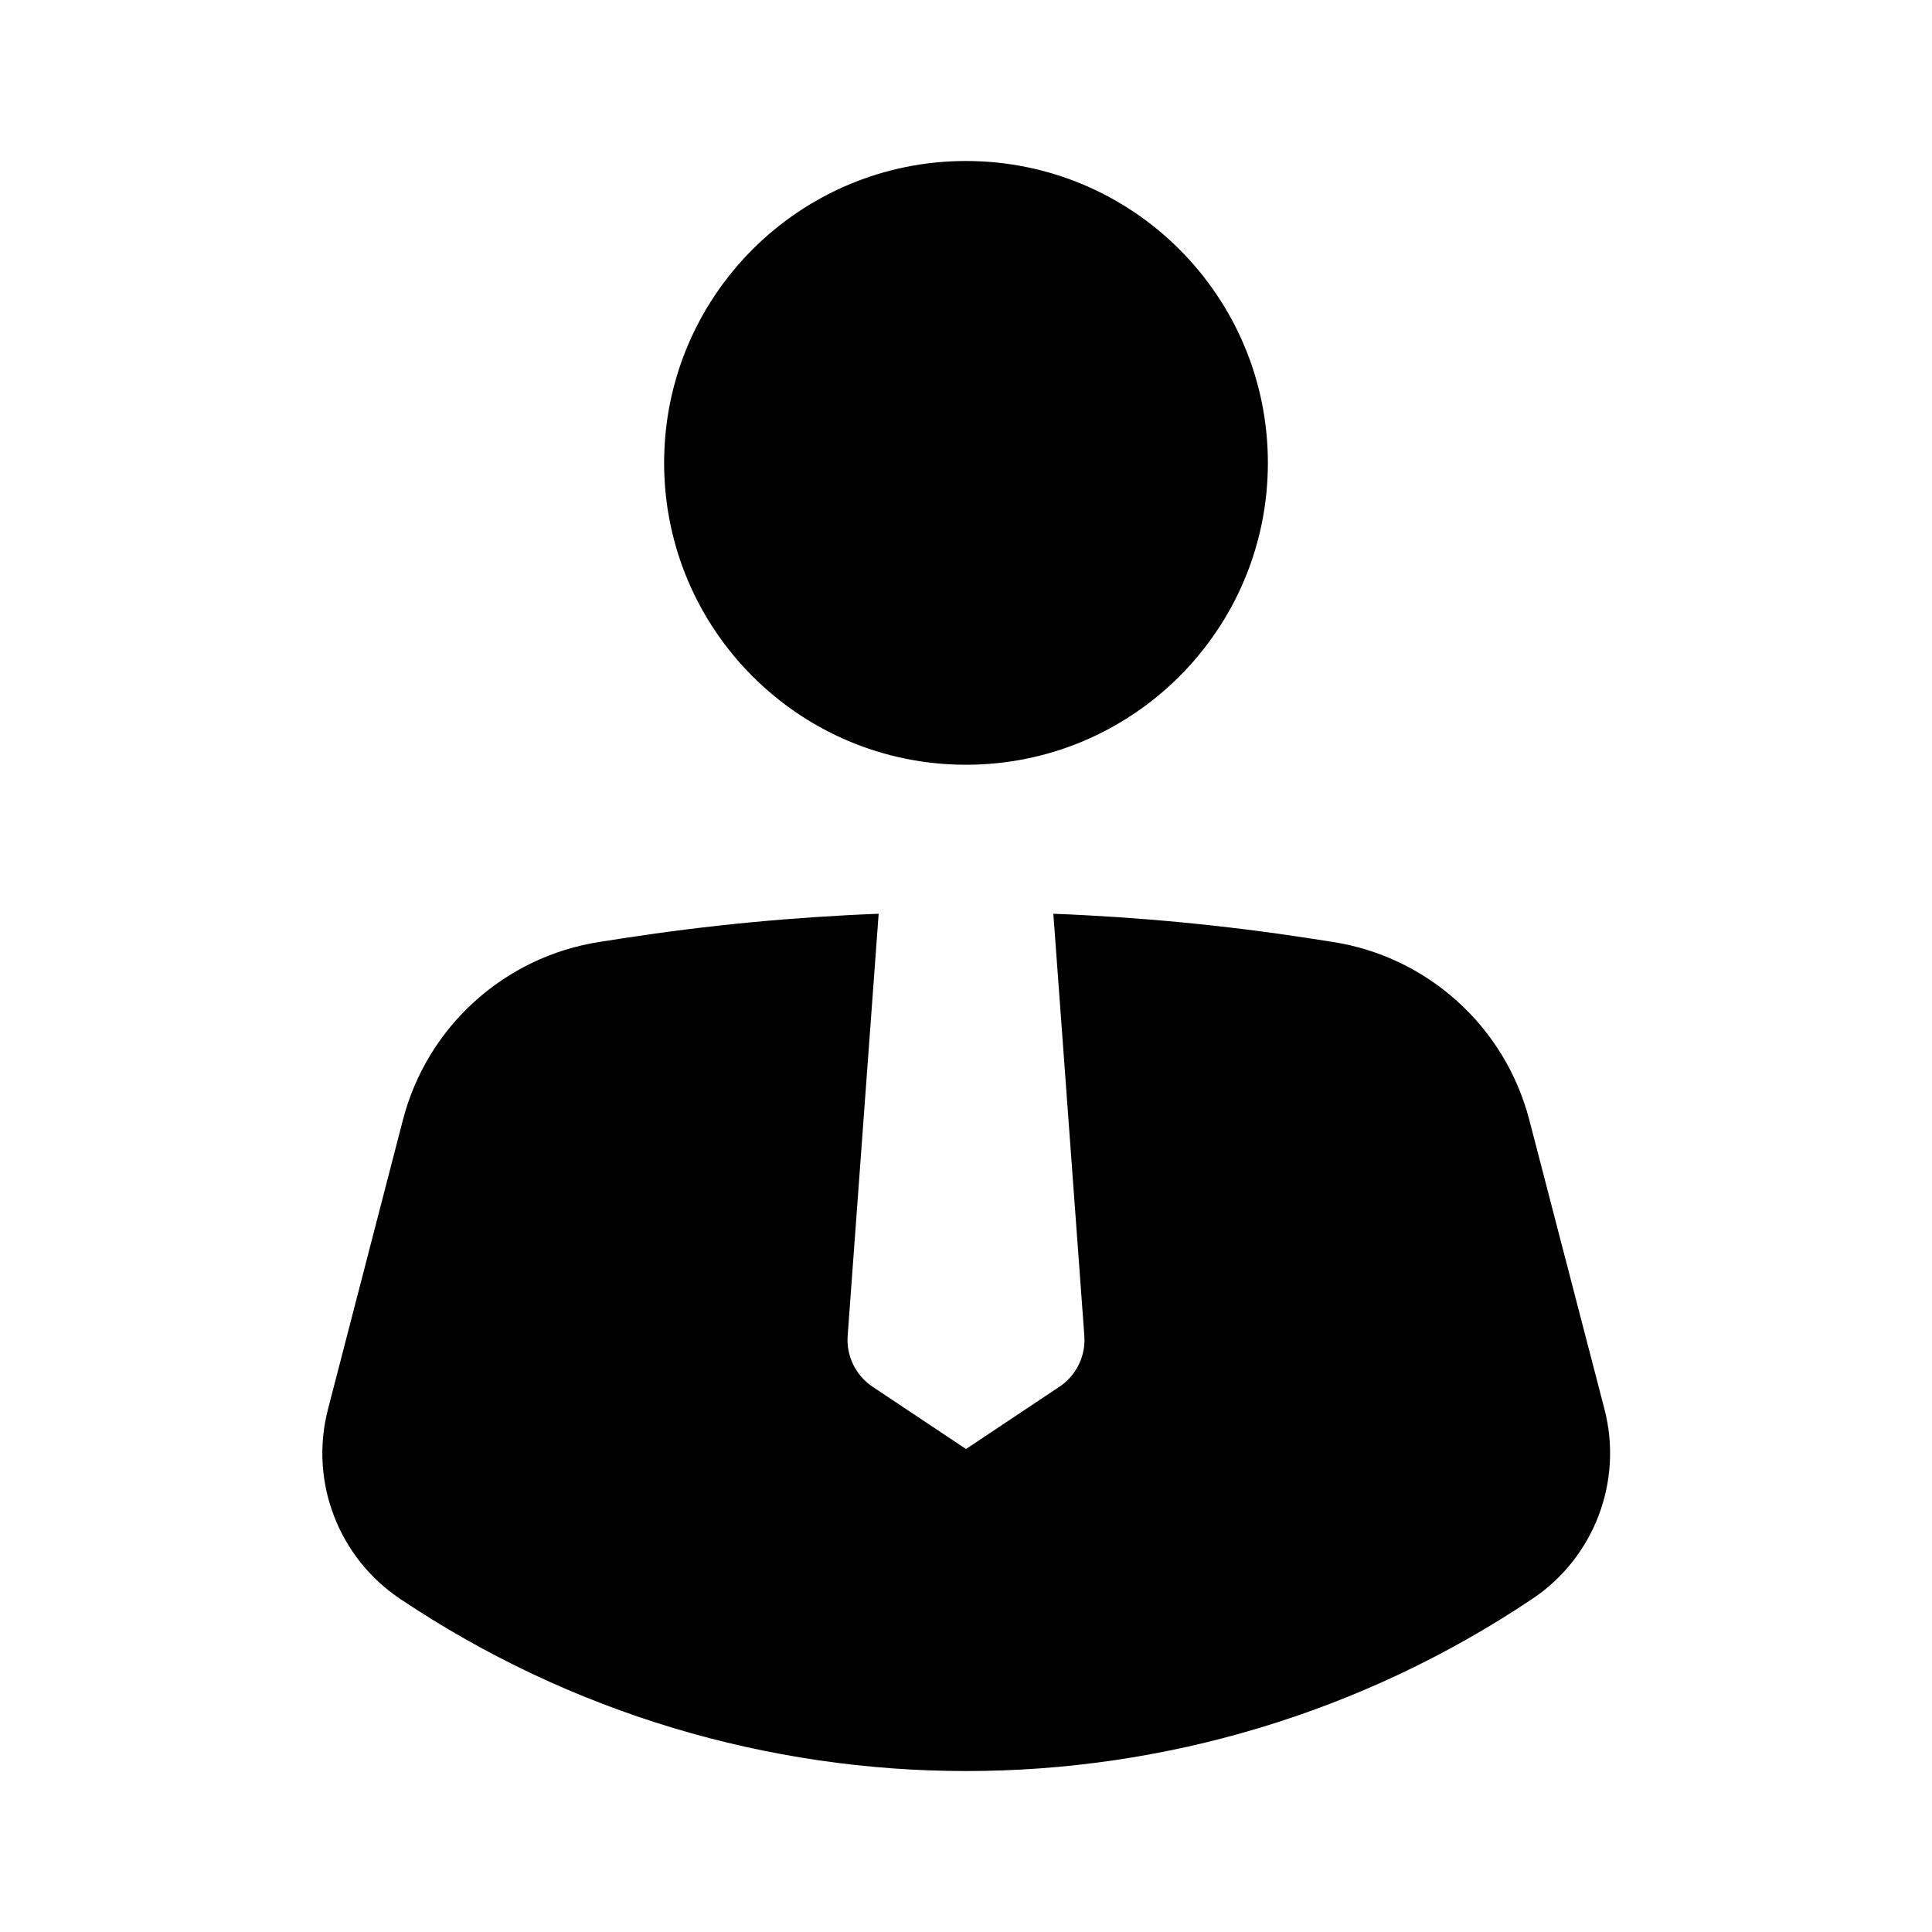
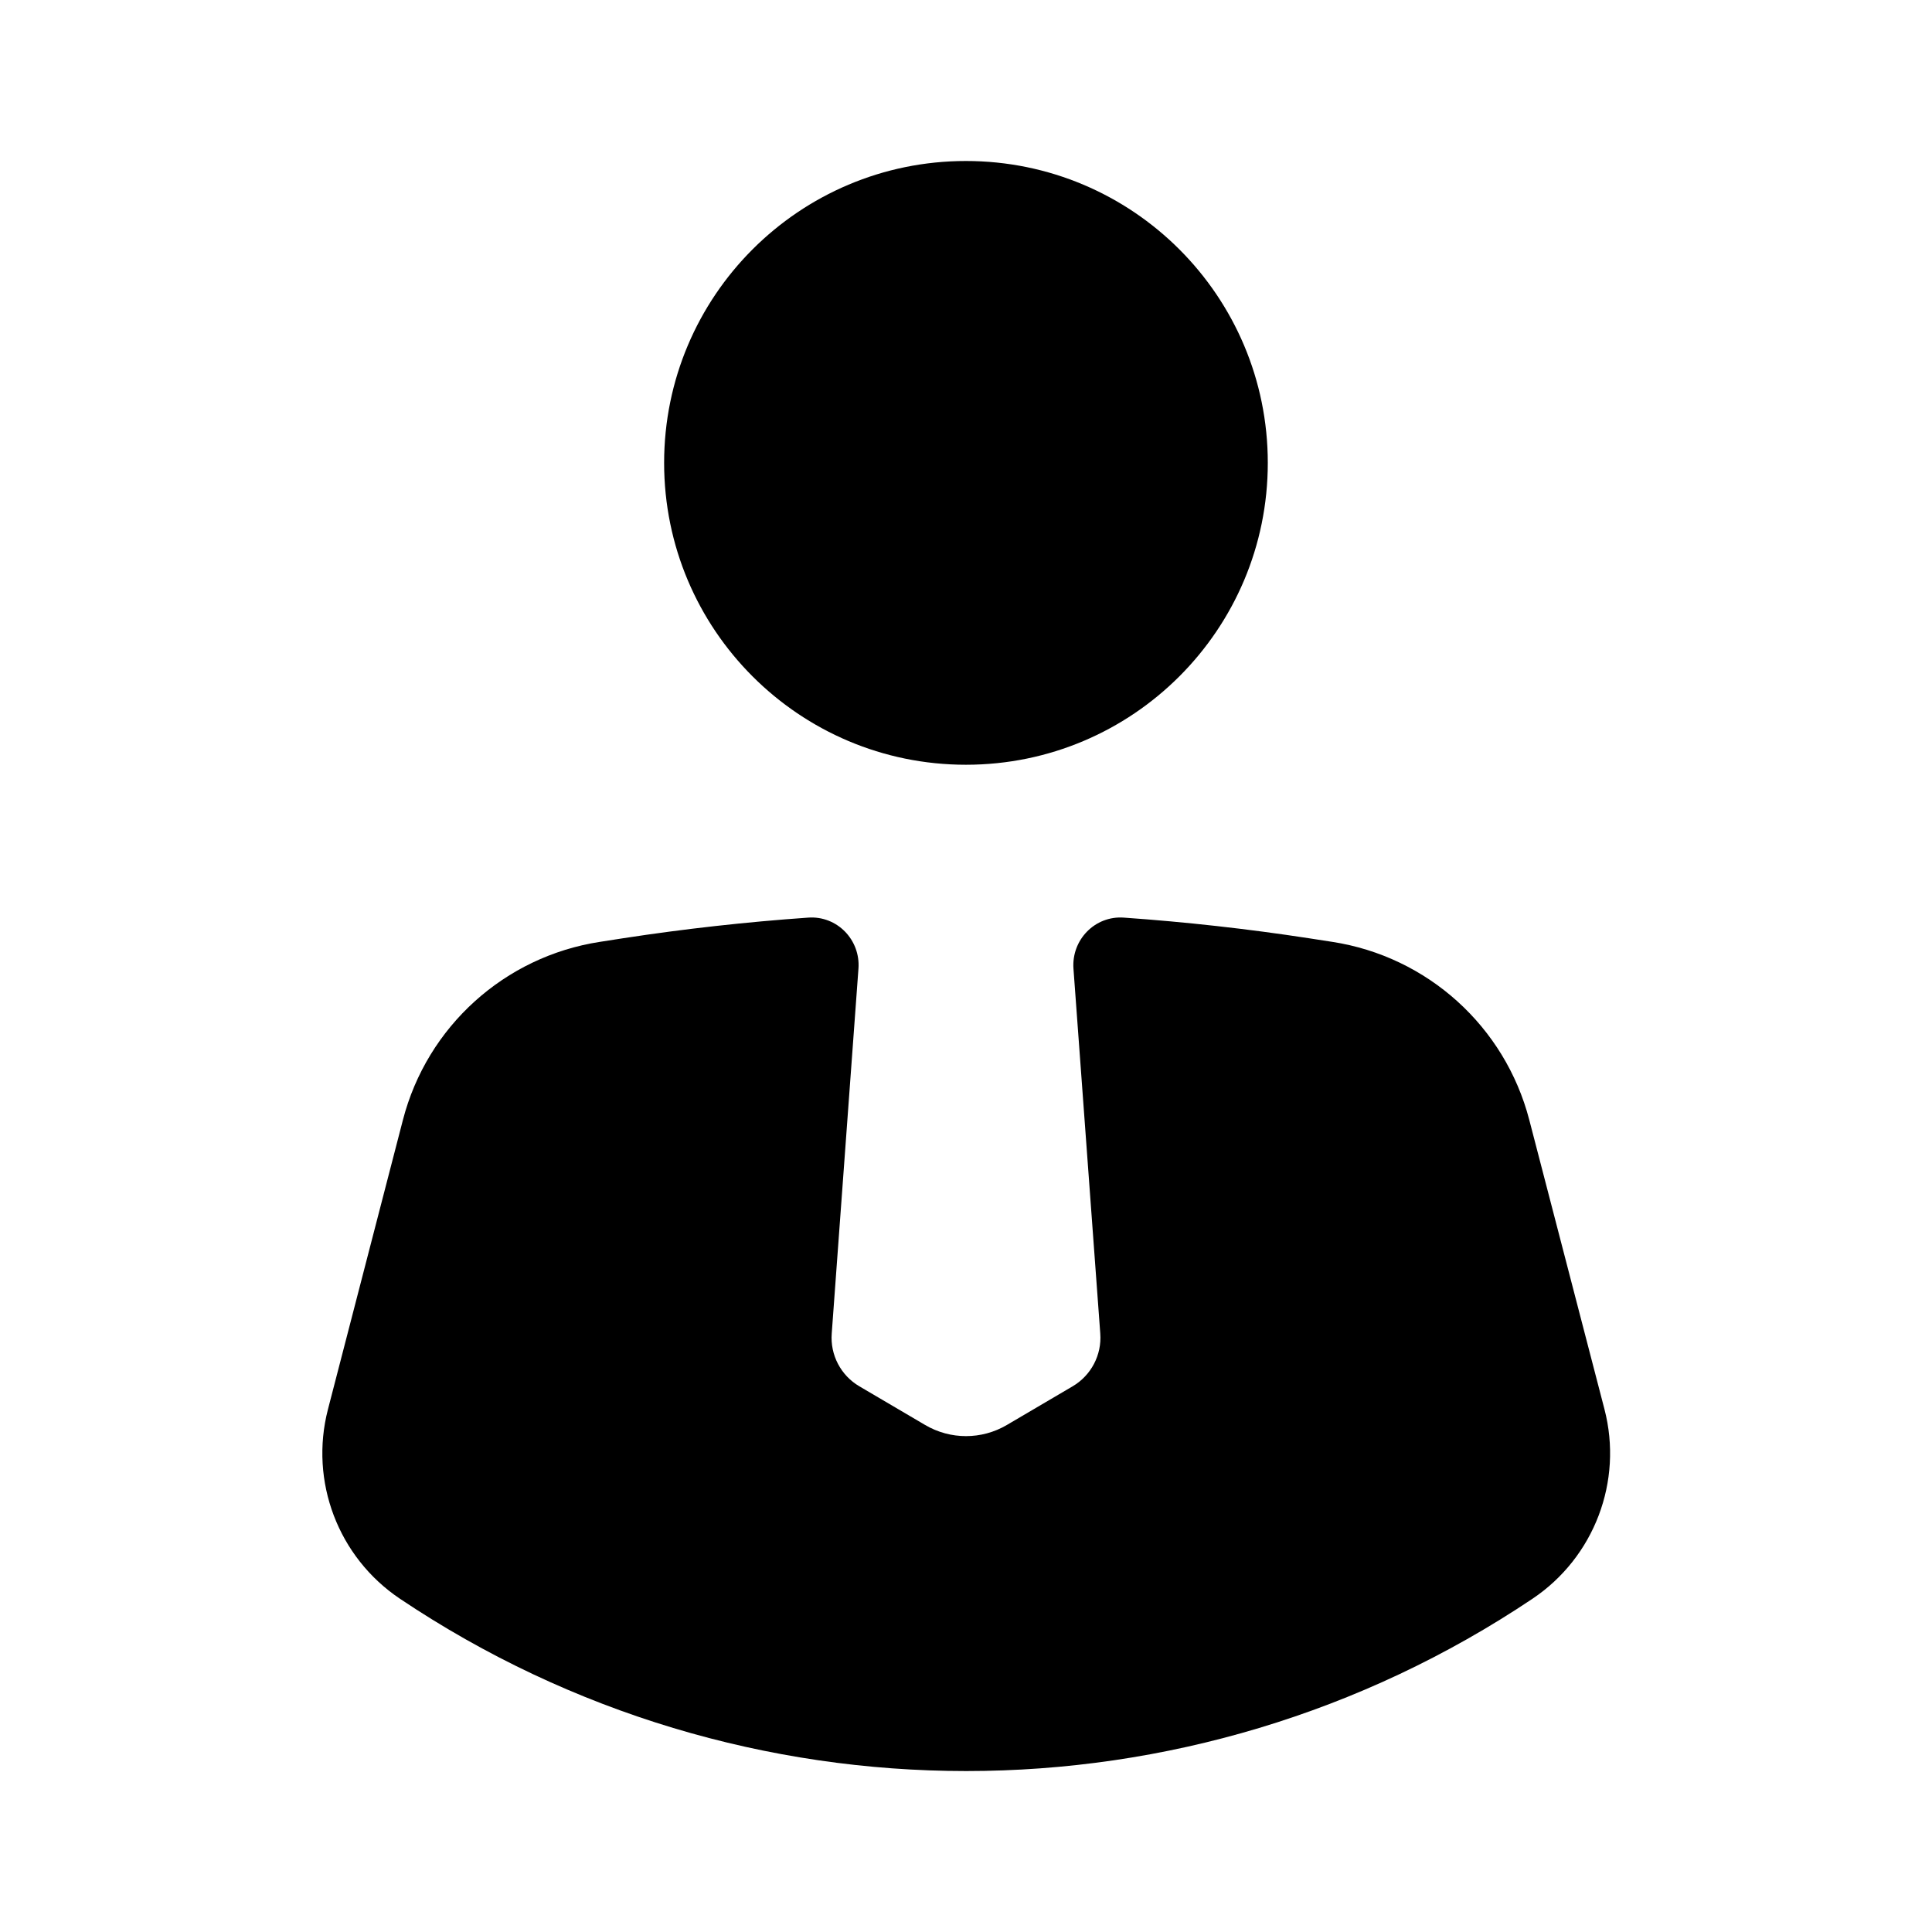
<svg xmlns="http://www.w3.org/2000/svg" width="24" height="24" viewBox="0 0 24 24" fill="none">
-   <path d="M12 2C9.929 2 8.25 3.679 8.25 5.75C8.25 7.821 9.929 9.5 12 9.5C14.071 9.5 15.75 7.821 15.75 5.75C15.75 3.679 14.071 2 12 2Z" fill="currentColor" />
-   <path d="M7.742 11.655C8.795 11.493 9.854 11.392 10.915 11.351L10.53 16.593C10.511 16.844 10.63 17.087 10.84 17.227L12 18L13.16 17.227C13.37 17.087 13.489 16.844 13.47 16.593L13.085 11.351C14.146 11.392 15.205 11.493 16.258 11.655L16.549 11.7C17.733 11.882 18.695 12.751 18.997 13.91L19.931 17.504C20.164 18.4 19.805 19.346 19.036 19.861C14.781 22.714 9.222 22.714 4.968 19.86C4.201 19.345 3.842 18.401 4.074 17.507L5.005 13.913C5.305 12.752 6.268 11.882 7.453 11.7L7.742 11.655Z" fill="currentColor" />
+   <path d="M11.999 2C9.928 2 8.25 3.679 8.25 5.75C8.25 7.821 9.928 9.5 11.999 9.5C14.071 9.5 15.749 7.821 15.749 5.75C15.749 3.679 14.071 2 11.999 2Z" fill="currentColor" />
+   <path d="M10.039 11.399C10.398 11.373 10.691 11.675 10.664 12.034L10.332 16.566C10.312 16.832 10.445 17.086 10.675 17.221L11.493 17.702C11.806 17.886 12.194 17.886 12.507 17.702L13.325 17.221C13.554 17.086 13.688 16.832 13.668 16.566L13.335 12.034C13.309 11.675 13.602 11.373 13.961 11.399C14.729 11.453 15.495 11.538 16.258 11.655L16.549 11.7C17.733 11.882 18.695 12.751 18.997 13.911L19.931 17.505C20.164 18.4 19.805 19.346 19.036 19.861C14.781 22.714 9.222 22.714 4.968 19.86C4.201 19.345 3.842 18.402 4.074 17.507L5.005 13.913C5.305 12.752 6.268 11.882 7.453 11.7L7.742 11.655C8.505 11.538 9.271 11.453 10.039 11.399Z" fill="currentColor" />
</svg>
